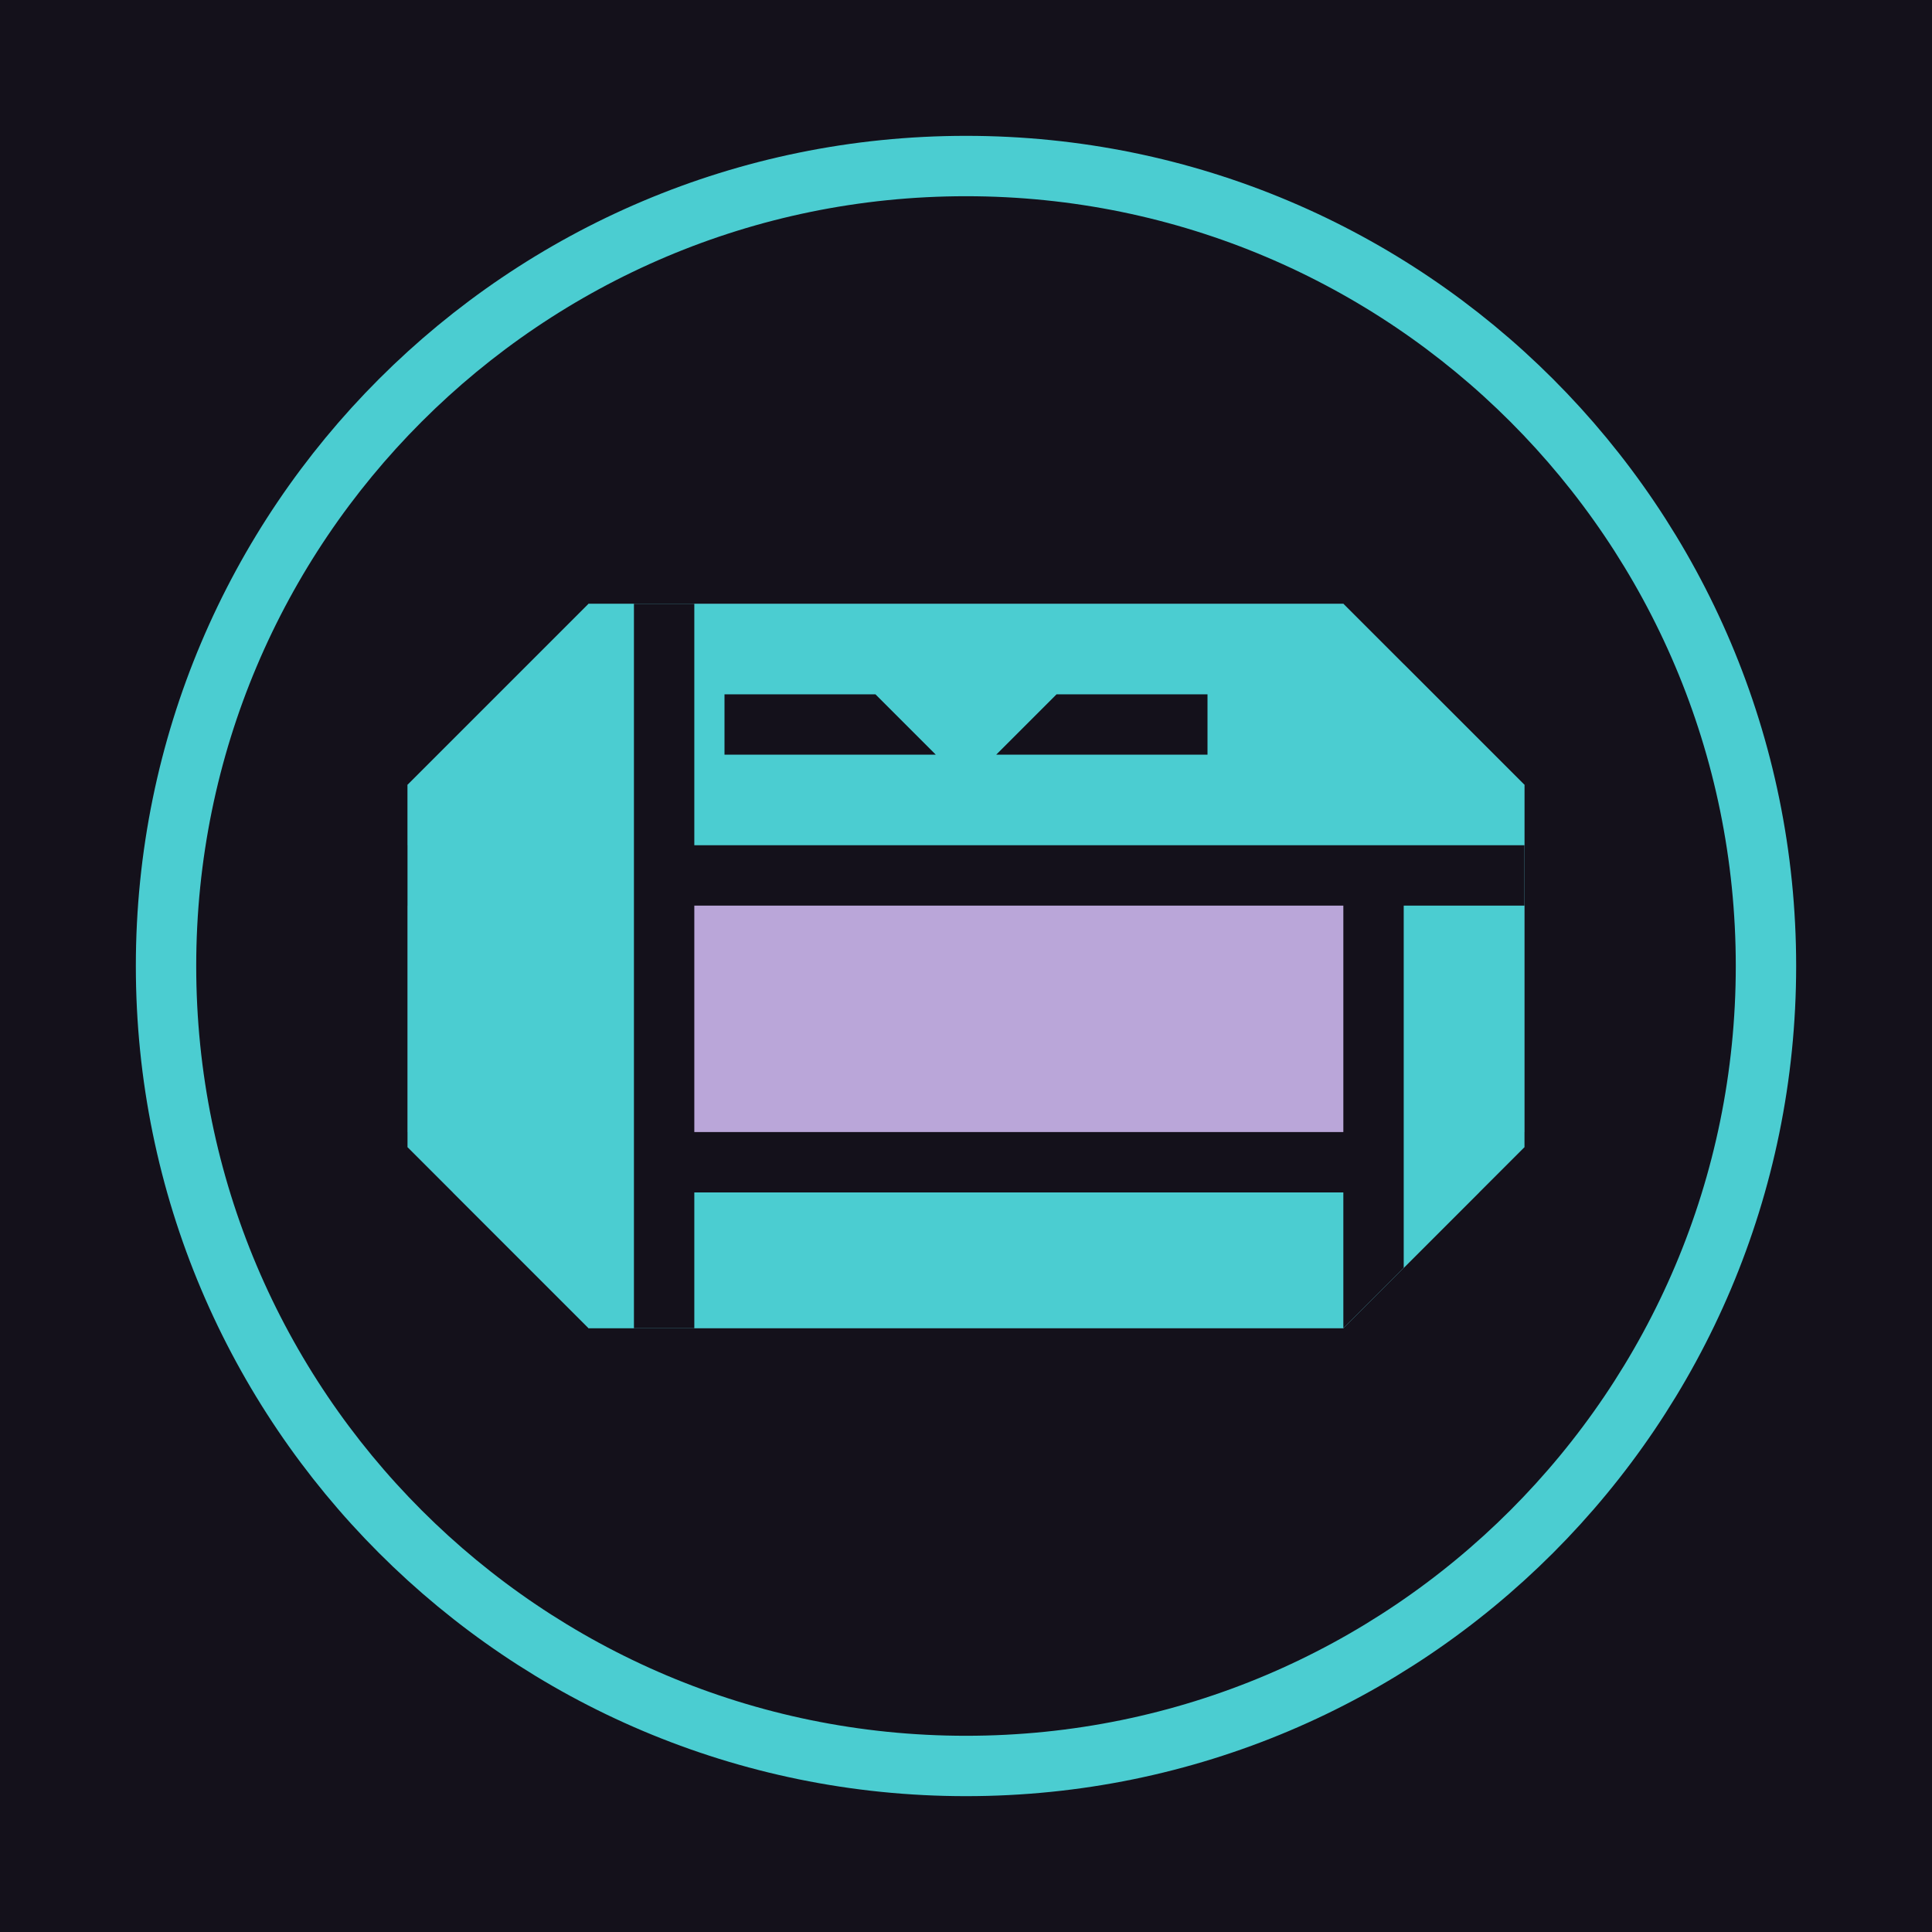
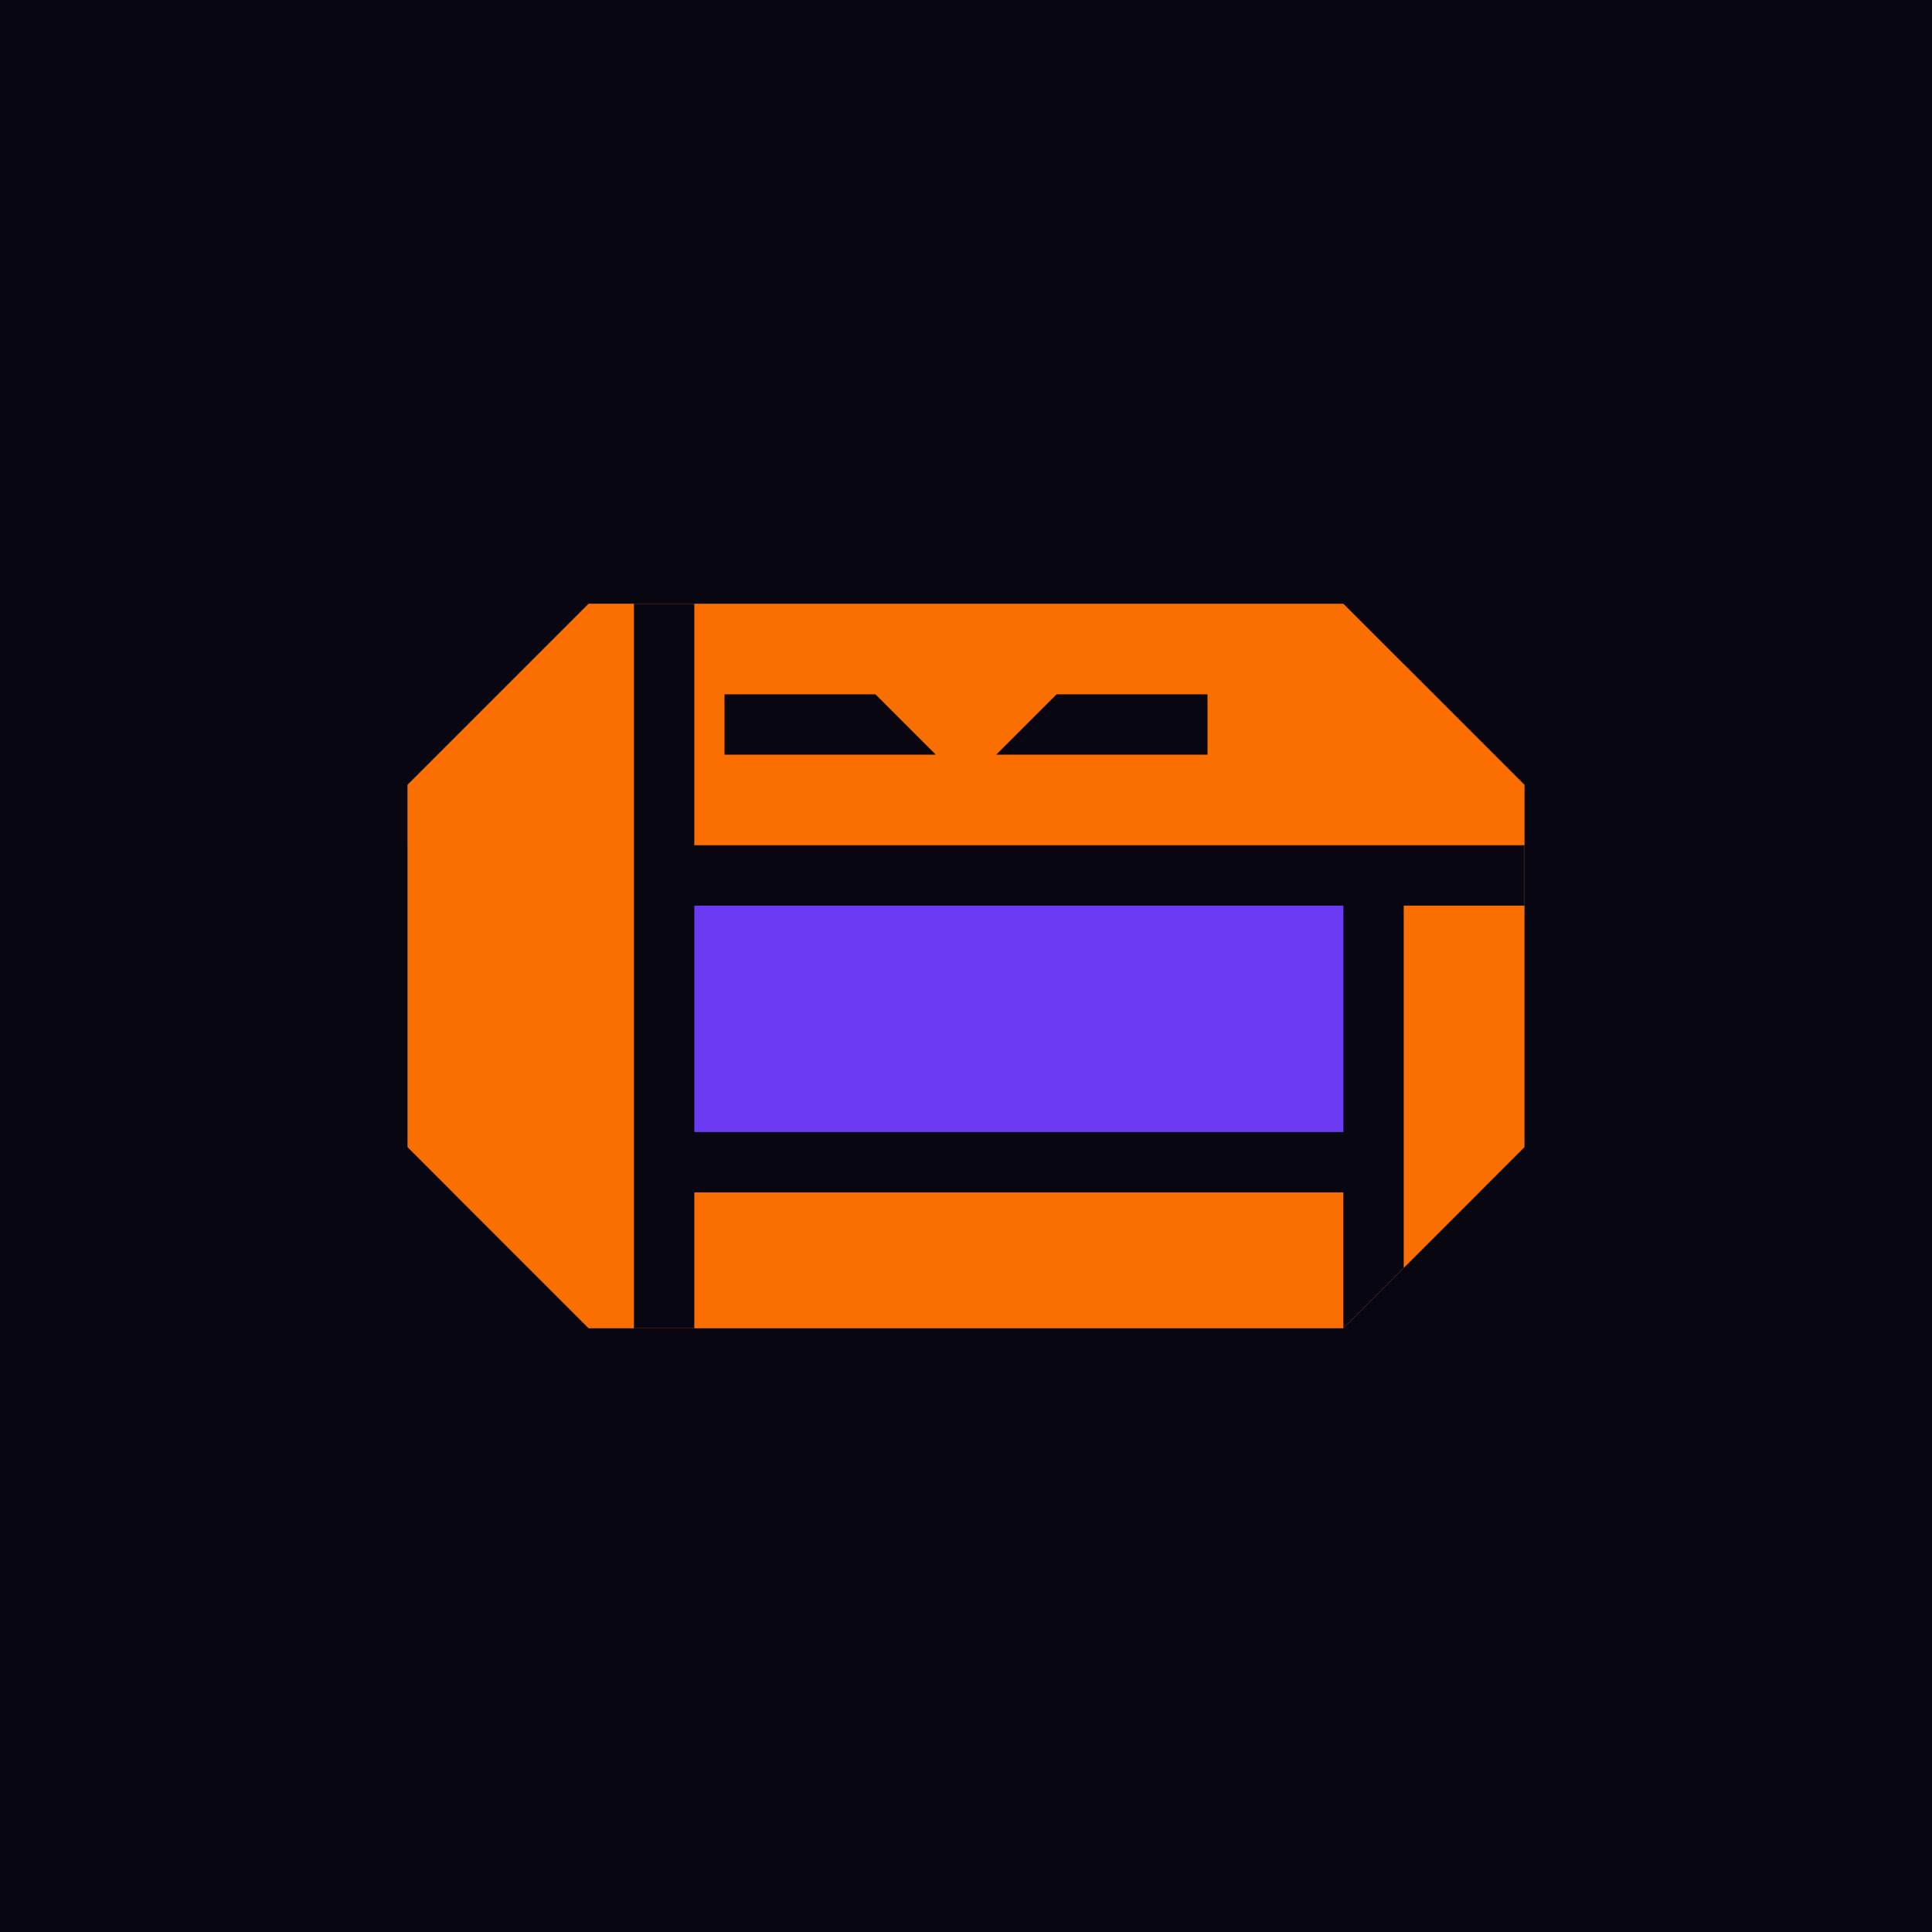
<svg xmlns="http://www.w3.org/2000/svg" viewBox="0 0 64 64" width="64" height="64" role="img" aria-label="umbra">
  <defs>
    <clipPath id="form">
      <path d="M19.5 20 H44.5 L50.5 26 V38 L44.5 44 H19.5 L13.5 38 V26 Z" />
    </clipPath>
  </defs>
-   <rect width="64" height="64" fill="#14111b" />
-   <circle cx="32" cy="32" r="26.5" fill="none" stroke="#4bcdd1" stroke-width="2" />
-   <path d="M19.5 20 H44.5 L50.5 26 V38 L44.5 44 H19.5 L13.5 38 V26 Z" fill="#baa6d9" />
+   <rect width="64" height="64" fill="#080711" />
+   <path d="M19.5 20 H44.5 L50.5 26 V38 L44.5 44 H19.5 L13.5 38 V26 Z" fill="#6a3bf2" />
  <g clip-path="url(#form)">
-     <rect x="11.5" y="37.5" width="41" height="9" fill="#14111b" />
-     <rect x="13.5" y="39.5" width="37" height="5" fill="#4bcdd1" />
-     <rect x="44.5" y="18" width="8" height="28.5" fill="#14111b" />
-     <rect x="46.5" y="20" width="4" height="24.5" fill="#4bcdd1" />
-     <rect x="11.5" y="18" width="41" height="12" fill="#14111b" />
-     <rect x="13.5" y="20" width="37" height="8" fill="#4bcdd1" />
-     <rect x="11.5" y="18" width="11.5" height="28.5" fill="#14111b" />
-     <rect x="13.5" y="20" width="7.5" height="24.5" fill="#4bcdd1" />
-     <path d="M24 23 H29 L31 25 H24 Z" fill="#14111b" />
-     <path d="M40 23 H35 L33 25 H40 Z" fill="#14111b" />
+     <rect x="11.5" y="37.5" width="41" height="9" fill="#080711" />
+     <rect x="13.5" y="39.5" width="37" height="5" fill="#fb6e00" />
+     <rect x="44.5" y="18" width="8" height="28.5" fill="#080711" />
+     <rect x="46.5" y="20" width="4" height="24.5" fill="#fb6e00" />
+     <rect x="11.5" y="18" width="41" height="12" fill="#080711" />
+     <rect x="13.5" y="20" width="37" height="8" fill="#fb6e00" />
+     <rect x="11.5" y="18" width="11.5" height="28.5" fill="#080711" />
+     <rect x="13.5" y="20" width="7.5" height="24.5" fill="#fb6e00" />
+     <path d="M24 23 H29 L31 25 H24 Z" fill="#080711" />
+     <path d="M40 23 H35 L33 25 H40 Z" fill="#080711" />
  </g>
</svg>
